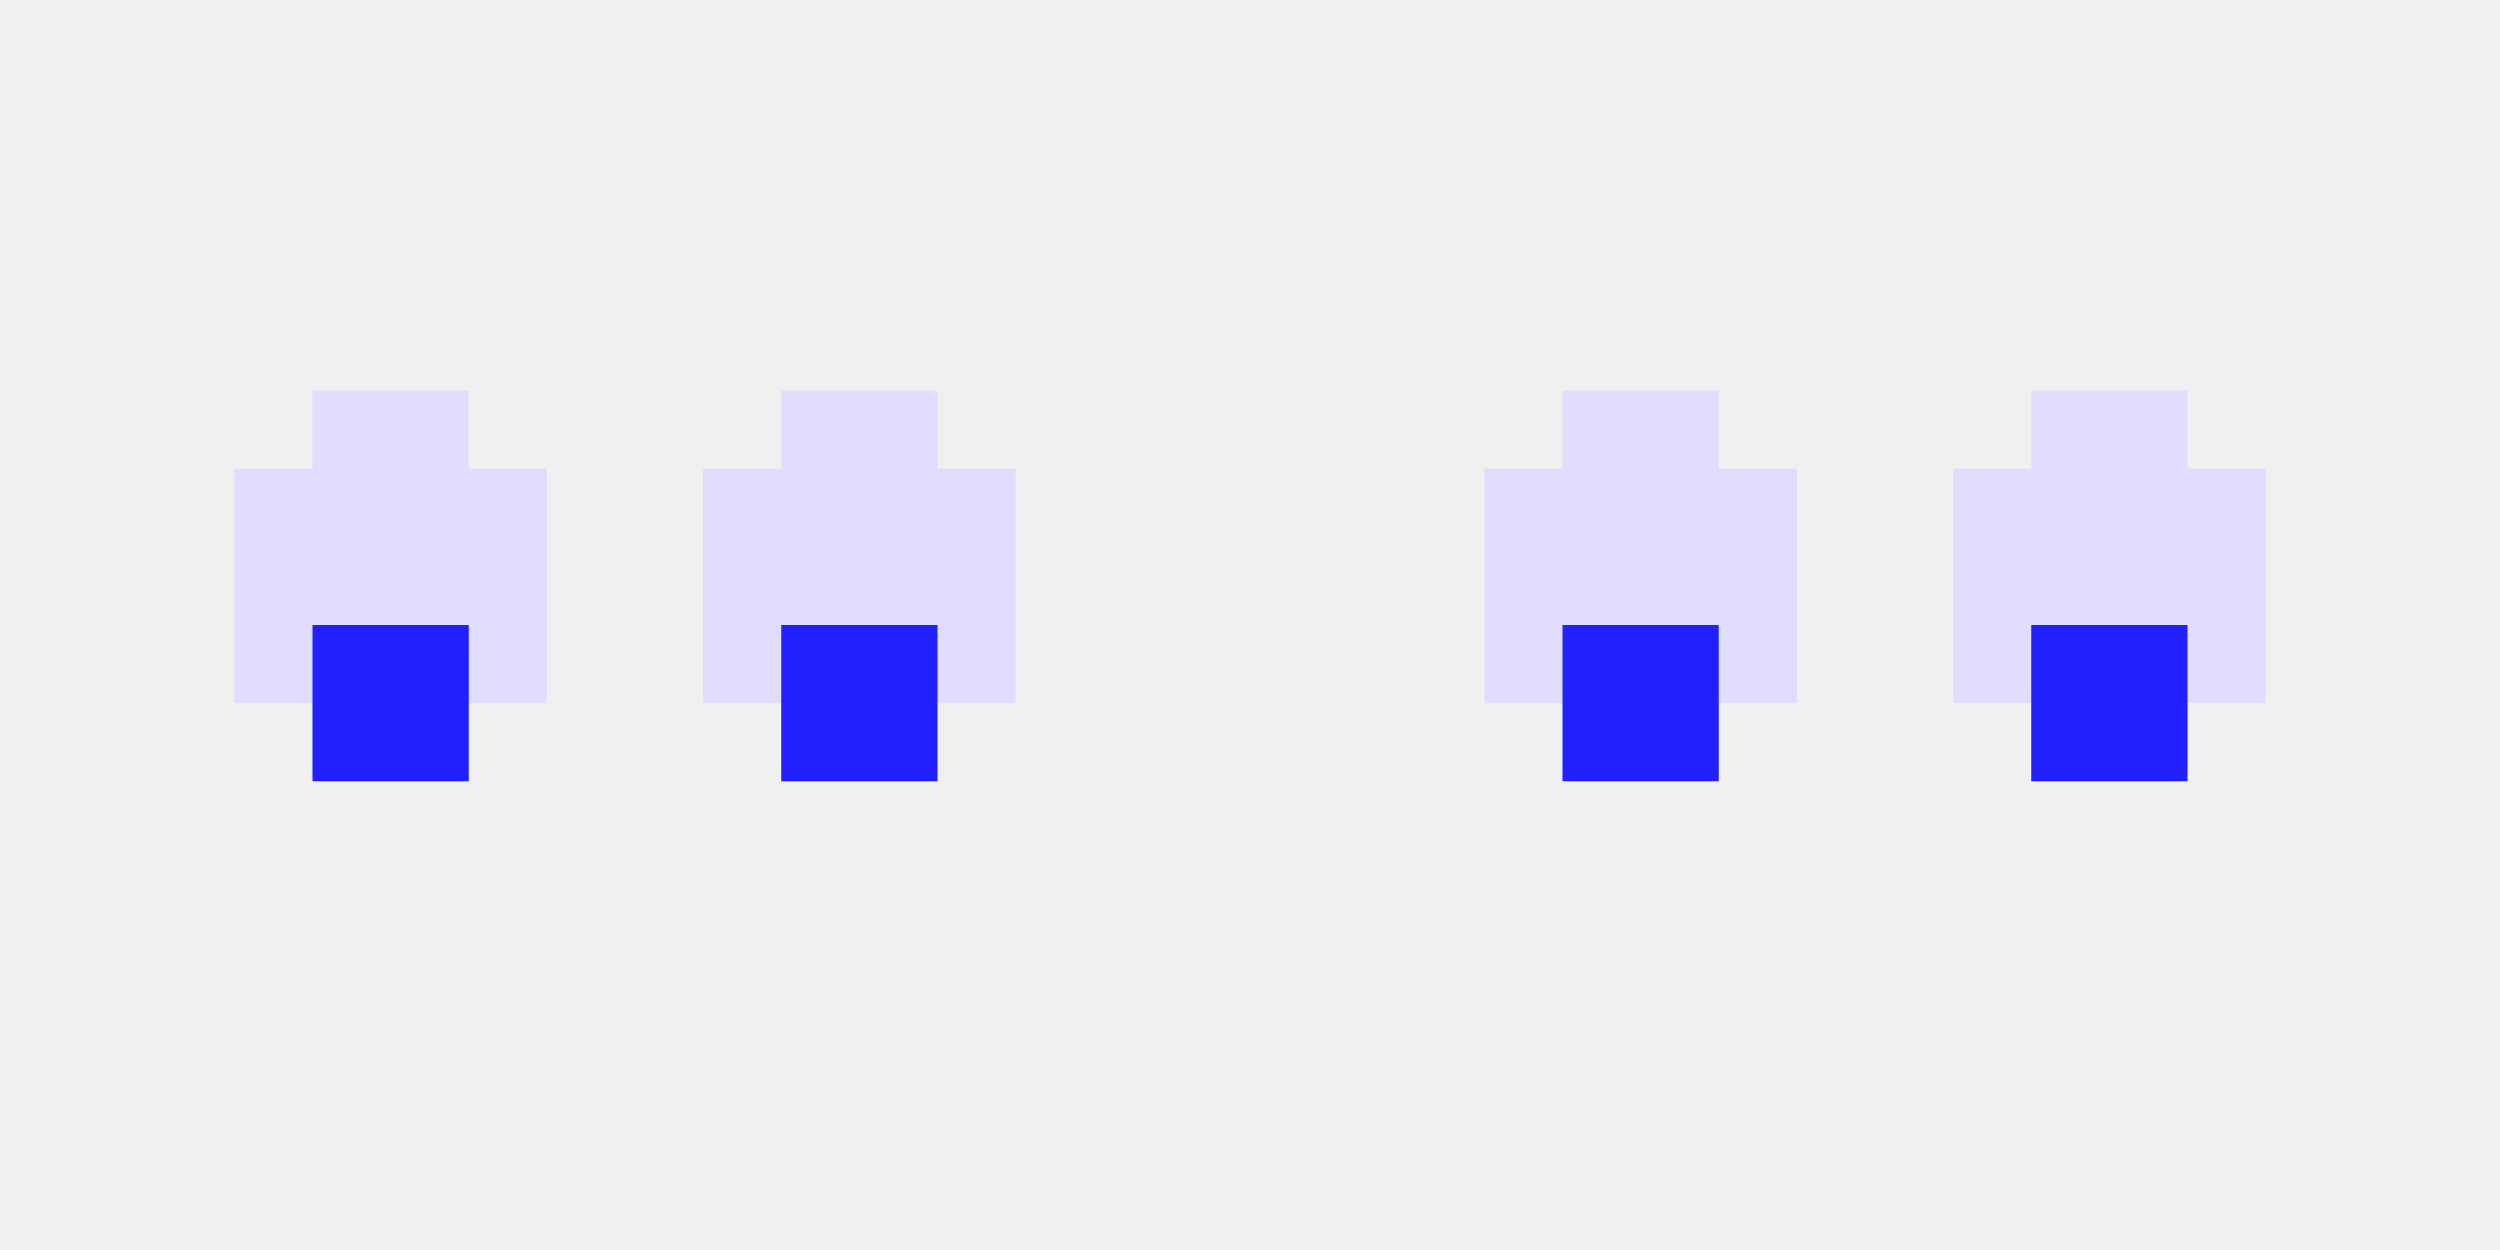
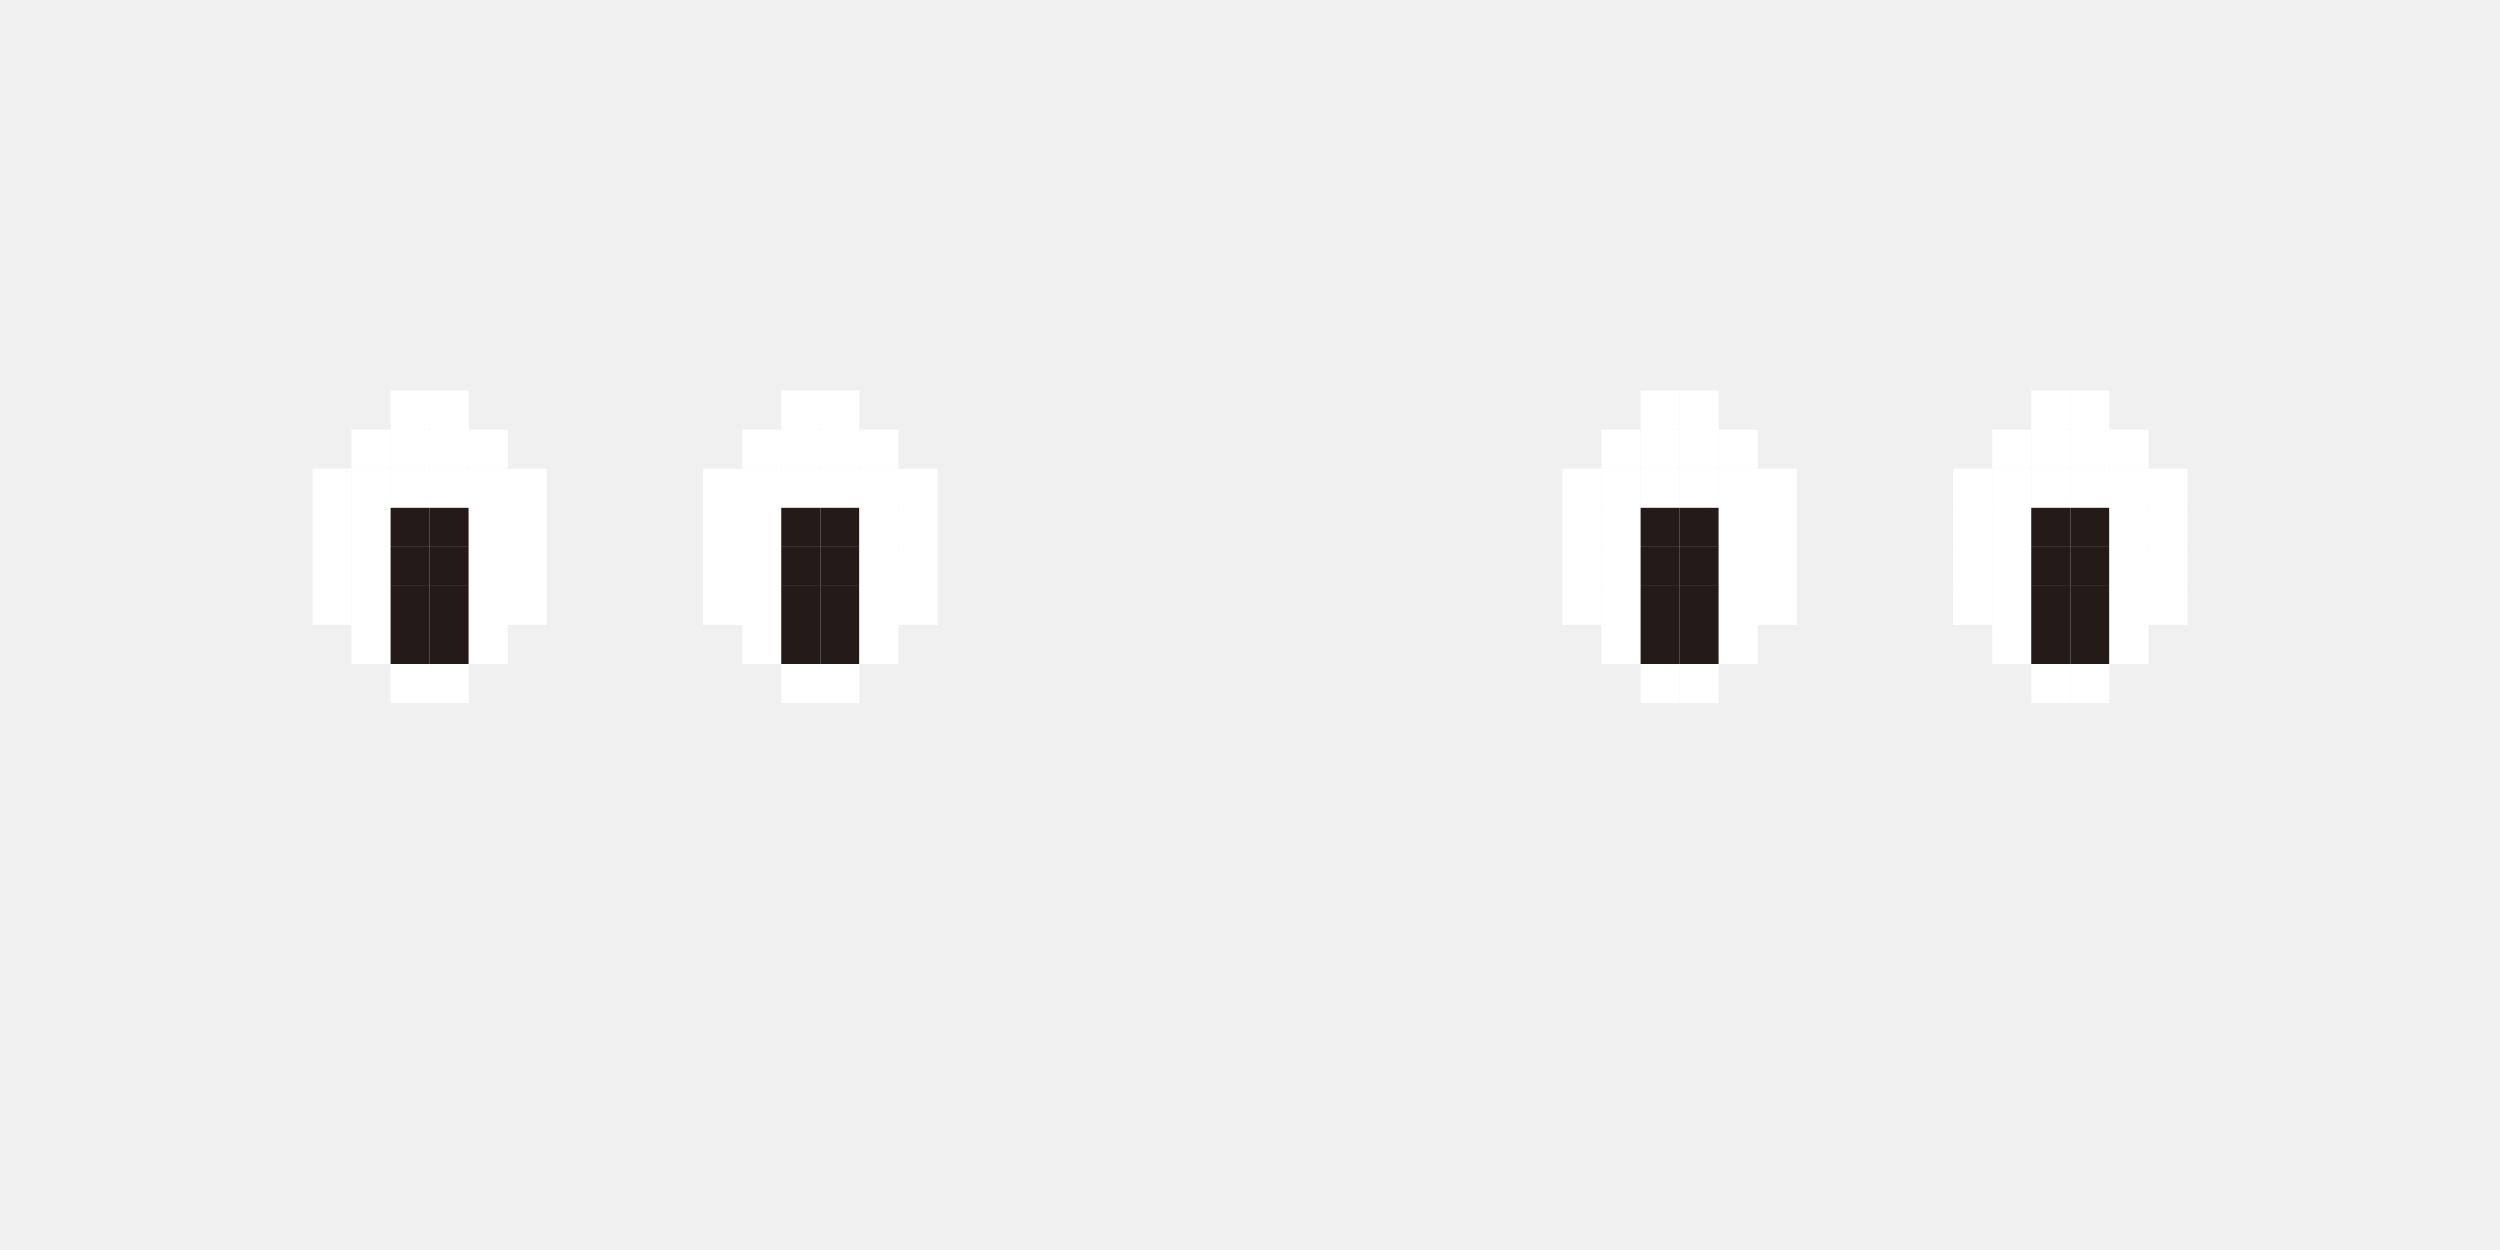
- <svg xmlns="http://www.w3.org/2000/svg" width="32" height="16" viewBox="0 0 32 16" fill="none">
-   <path d="M4 9V10H6V9H7V6H6V5H4V6H3V9H4Z" fill="#E0DDFF" />
-   <path d="M4 10V8H6V10H4Z" fill="#2121FF" />
-   <path d="M10 9V10H12V9H13V6H12V5H10V6H9V9H10Z" fill="#E0DDFF" />
-   <path d="M10 10V8H12V10H10Z" fill="#2121FF" />
-   <path d="M20 9V10H22V9H23V6H22V5H20V6H19V9H20Z" fill="#E0DDFF" />
-   <path d="M20 10V8H22V10H20Z" fill="#2121FF" />
-   <path d="M26 9V10H28V9H29V6H28V5H26V6H25V9H26Z" fill="#E0DDFF" />
-   <path d="M26 10V8H28V10H26Z" fill="#2121FF" />
+ <svg xmlns="http://www.w3.org/2000/svg" width="64" height="32" viewBox="0 0 64 32" fill="none">
+   <rect x="10" y="10" width="1" height="1" fill="#FFFFFF" />
+   <rect x="11" y="10" width="1" height="1" fill="#FFFFFF" />
+   <rect x="20" y="10" width="1" height="1" fill="#FFFFFF" />
+   <rect x="21" y="10" width="1" height="1" fill="#FFFFFF" />
+   <rect x="9" y="11" width="1" height="1" fill="#FFFFFF" />
+   <rect x="10" y="11" width="1" height="1" fill="#FFFFFF" />
+   <rect x="11" y="11" width="1" height="1" fill="#FFFFFF" />
+   <rect x="12" y="11" width="1" height="1" fill="#FFFFFF" />
+   <rect x="19" y="11" width="1" height="1" fill="#FFFFFF" />
+   <rect x="20" y="11" width="1" height="1" fill="#FFFFFF" />
+   <rect x="21" y="11" width="1" height="1" fill="#FFFFFF" />
+   <rect x="22" y="11" width="1" height="1" fill="#FFFFFF" />
+   <rect x="8" y="12" width="1" height="1" fill="#FFFFFF" />
+   <rect x="9" y="12" width="1" height="1" fill="#FFFFFF" />
+   <rect x="10" y="12" width="1" height="1" fill="#FFFFFF" />
+   <rect x="11" y="12" width="1" height="1" fill="#FFFFFF" />
+   <rect x="12" y="12" width="1" height="1" fill="#FFFFFF" />
+   <rect x="13" y="12" width="1" height="1" fill="#FFFFFF" />
+   <rect x="18" y="12" width="1" height="1" fill="#FFFFFF" />
+   <rect x="19" y="12" width="1" height="1" fill="#FFFFFF" />
+   <rect x="20" y="12" width="1" height="1" fill="#FFFFFF" />
+   <rect x="21" y="12" width="1" height="1" fill="#FFFFFF" />
+   <rect x="22" y="12" width="1" height="1" fill="#FFFFFF" />
+   <rect x="23" y="12" width="1" height="1" fill="#FFFFFF" />
+   <rect x="8" y="13" width="1" height="1" fill="#FFFFFF" />
+   <rect x="9" y="13" width="1" height="1" fill="#FFFFFF" />
+   <rect x="10" y="13" width="1" height="1" fill="#241A18" />
+   <rect x="11" y="13" width="1" height="1" fill="#241A18" />
+   <rect x="12" y="13" width="1" height="1" fill="#FFFFFF" />
+   <rect x="13" y="13" width="1" height="1" fill="#FFFFFF" />
+   <rect x="18" y="13" width="1" height="1" fill="#FFFFFF" />
+   <rect x="19" y="13" width="1" height="1" fill="#FFFFFF" />
+   <rect x="20" y="13" width="1" height="1" fill="#241A18" />
+   <rect x="21" y="13" width="1" height="1" fill="#241A18" />
+   <rect x="22" y="13" width="1" height="1" fill="#FFFFFF" />
+   <rect x="23" y="13" width="1" height="1" fill="#FFFFFF" />
+   <rect x="8" y="14" width="1" height="1" fill="#FFFFFF" />
+   <rect x="9" y="14" width="1" height="1" fill="#FFFFFF" />
+   <rect x="10" y="14" width="1" height="1" fill="#241A18" />
+   <rect x="11" y="14" width="1" height="1" fill="#241A18" />
+   <rect x="12" y="14" width="1" height="1" fill="#FFFFFF" />
+   <rect x="13" y="14" width="1" height="1" fill="#FFFFFF" />
+   <rect x="18" y="14" width="1" height="1" fill="#FFFFFF" />
+   <rect x="19" y="14" width="1" height="1" fill="#FFFFFF" />
+   <rect x="20" y="14" width="1" height="1" fill="#241A18" />
+   <rect x="21" y="14" width="1" height="1" fill="#241A18" />
+   <rect x="22" y="14" width="1" height="1" fill="#FFFFFF" />
+   <rect x="23" y="14" width="1" height="1" fill="#FFFFFF" />
+   <rect x="8" y="15" width="1" height="1" fill="#FFFFFF" />
+   <rect x="9" y="15" width="1" height="1" fill="#FFFFFF" />
+   <rect x="10" y="15" width="1" height="1" fill="#241A18" />
+   <rect x="11" y="15" width="1" height="1" fill="#241A18" />
+   <rect x="12" y="15" width="1" height="1" fill="#FFFFFF" />
+   <rect x="13" y="15" width="1" height="1" fill="#FFFFFF" />
+   <rect x="18" y="15" width="1" height="1" fill="#FFFFFF" />
+   <rect x="19" y="15" width="1" height="1" fill="#FFFFFF" />
+   <rect x="20" y="15" width="1" height="1" fill="#241A18" />
+   <rect x="21" y="15" width="1" height="1" fill="#241A18" />
+   <rect x="22" y="15" width="1" height="1" fill="#FFFFFF" />
+   <rect x="23" y="15" width="1" height="1" fill="#FFFFFF" />
+   <rect x="9" y="16" width="1" height="1" fill="#FFFFFF" />
+   <rect x="10" y="16" width="1" height="1" fill="#241A18" />
+   <rect x="11" y="16" width="1" height="1" fill="#241A18" />
+   <rect x="12" y="16" width="1" height="1" fill="#FFFFFF" />
+   <rect x="19" y="16" width="1" height="1" fill="#FFFFFF" />
+   <rect x="20" y="16" width="1" height="1" fill="#241A18" />
+   <rect x="21" y="16" width="1" height="1" fill="#241A18" />
+   <rect x="22" y="16" width="1" height="1" fill="#FFFFFF" />
+   <rect x="10" y="17" width="1" height="1" fill="#FFFFFF" />
+   <rect x="11" y="17" width="1" height="1" fill="#FFFFFF" />
+   <rect x="20" y="17" width="1" height="1" fill="#FFFFFF" />
+   <rect x="21" y="17" width="1" height="1" fill="#FFFFFF" />
+   <rect x="42" y="10" width="1" height="1" fill="#FFFFFF" />
+   <rect x="43" y="10" width="1" height="1" fill="#FFFFFF" />
+   <rect x="52" y="10" width="1" height="1" fill="#FFFFFF" />
+   <rect x="53" y="10" width="1" height="1" fill="#FFFFFF" />
+   <rect x="41" y="11" width="1" height="1" fill="#FFFFFF" />
+   <rect x="42" y="11" width="1" height="1" fill="#FFFFFF" />
+   <rect x="43" y="11" width="1" height="1" fill="#FFFFFF" />
+   <rect x="44" y="11" width="1" height="1" fill="#FFFFFF" />
+   <rect x="51" y="11" width="1" height="1" fill="#FFFFFF" />
+   <rect x="52" y="11" width="1" height="1" fill="#FFFFFF" />
+   <rect x="53" y="11" width="1" height="1" fill="#FFFFFF" />
+   <rect x="54" y="11" width="1" height="1" fill="#FFFFFF" />
+   <rect x="40" y="12" width="1" height="1" fill="#FFFFFF" />
+   <rect x="41" y="12" width="1" height="1" fill="#FFFFFF" />
+   <rect x="42" y="12" width="1" height="1" fill="#FFFFFF" />
+   <rect x="43" y="12" width="1" height="1" fill="#FFFFFF" />
+   <rect x="44" y="12" width="1" height="1" fill="#FFFFFF" />
+   <rect x="45" y="12" width="1" height="1" fill="#FFFFFF" />
+   <rect x="50" y="12" width="1" height="1" fill="#FFFFFF" />
+   <rect x="51" y="12" width="1" height="1" fill="#FFFFFF" />
+   <rect x="52" y="12" width="1" height="1" fill="#FFFFFF" />
+   <rect x="53" y="12" width="1" height="1" fill="#FFFFFF" />
+   <rect x="54" y="12" width="1" height="1" fill="#FFFFFF" />
+   <rect x="55" y="12" width="1" height="1" fill="#FFFFFF" />
+   <rect x="40" y="13" width="1" height="1" fill="#FFFFFF" />
+   <rect x="41" y="13" width="1" height="1" fill="#FFFFFF" />
+   <rect x="42" y="13" width="1" height="1" fill="#241A18" />
+   <rect x="43" y="13" width="1" height="1" fill="#241A18" />
+   <rect x="44" y="13" width="1" height="1" fill="#FFFFFF" />
+   <rect x="45" y="13" width="1" height="1" fill="#FFFFFF" />
+   <rect x="50" y="13" width="1" height="1" fill="#FFFFFF" />
+   <rect x="51" y="13" width="1" height="1" fill="#FFFFFF" />
+   <rect x="52" y="13" width="1" height="1" fill="#241A18" />
+   <rect x="53" y="13" width="1" height="1" fill="#241A18" />
+   <rect x="54" y="13" width="1" height="1" fill="#FFFFFF" />
+   <rect x="55" y="13" width="1" height="1" fill="#FFFFFF" />
+   <rect x="40" y="14" width="1" height="1" fill="#FFFFFF" />
+   <rect x="41" y="14" width="1" height="1" fill="#FFFFFF" />
+   <rect x="42" y="14" width="1" height="1" fill="#241A18" />
+   <rect x="43" y="14" width="1" height="1" fill="#241A18" />
+   <rect x="44" y="14" width="1" height="1" fill="#FFFFFF" />
+   <rect x="45" y="14" width="1" height="1" fill="#FFFFFF" />
+   <rect x="50" y="14" width="1" height="1" fill="#FFFFFF" />
+   <rect x="51" y="14" width="1" height="1" fill="#FFFFFF" />
+   <rect x="52" y="14" width="1" height="1" fill="#241A18" />
+   <rect x="53" y="14" width="1" height="1" fill="#241A18" />
+   <rect x="54" y="14" width="1" height="1" fill="#FFFFFF" />
+   <rect x="55" y="14" width="1" height="1" fill="#FFFFFF" />
+   <rect x="40" y="15" width="1" height="1" fill="#FFFFFF" />
+   <rect x="41" y="15" width="1" height="1" fill="#FFFFFF" />
+   <rect x="42" y="15" width="1" height="1" fill="#241A18" />
+   <rect x="43" y="15" width="1" height="1" fill="#241A18" />
+   <rect x="44" y="15" width="1" height="1" fill="#FFFFFF" />
+   <rect x="45" y="15" width="1" height="1" fill="#FFFFFF" />
+   <rect x="50" y="15" width="1" height="1" fill="#FFFFFF" />
+   <rect x="51" y="15" width="1" height="1" fill="#FFFFFF" />
+   <rect x="52" y="15" width="1" height="1" fill="#241A18" />
+   <rect x="53" y="15" width="1" height="1" fill="#241A18" />
+   <rect x="54" y="15" width="1" height="1" fill="#FFFFFF" />
+   <rect x="55" y="15" width="1" height="1" fill="#FFFFFF" />
+   <rect x="41" y="16" width="1" height="1" fill="#FFFFFF" />
+   <rect x="42" y="16" width="1" height="1" fill="#241A18" />
+   <rect x="43" y="16" width="1" height="1" fill="#241A18" />
+   <rect x="44" y="16" width="1" height="1" fill="#FFFFFF" />
+   <rect x="51" y="16" width="1" height="1" fill="#FFFFFF" />
+   <rect x="52" y="16" width="1" height="1" fill="#241A18" />
+   <rect x="53" y="16" width="1" height="1" fill="#241A18" />
+   <rect x="54" y="16" width="1" height="1" fill="#FFFFFF" />
+   <rect x="42" y="17" width="1" height="1" fill="#FFFFFF" />
+   <rect x="43" y="17" width="1" height="1" fill="#FFFFFF" />
+   <rect x="52" y="17" width="1" height="1" fill="#FFFFFF" />
+   <rect x="53" y="17" width="1" height="1" fill="#FFFFFF" />
</svg>
